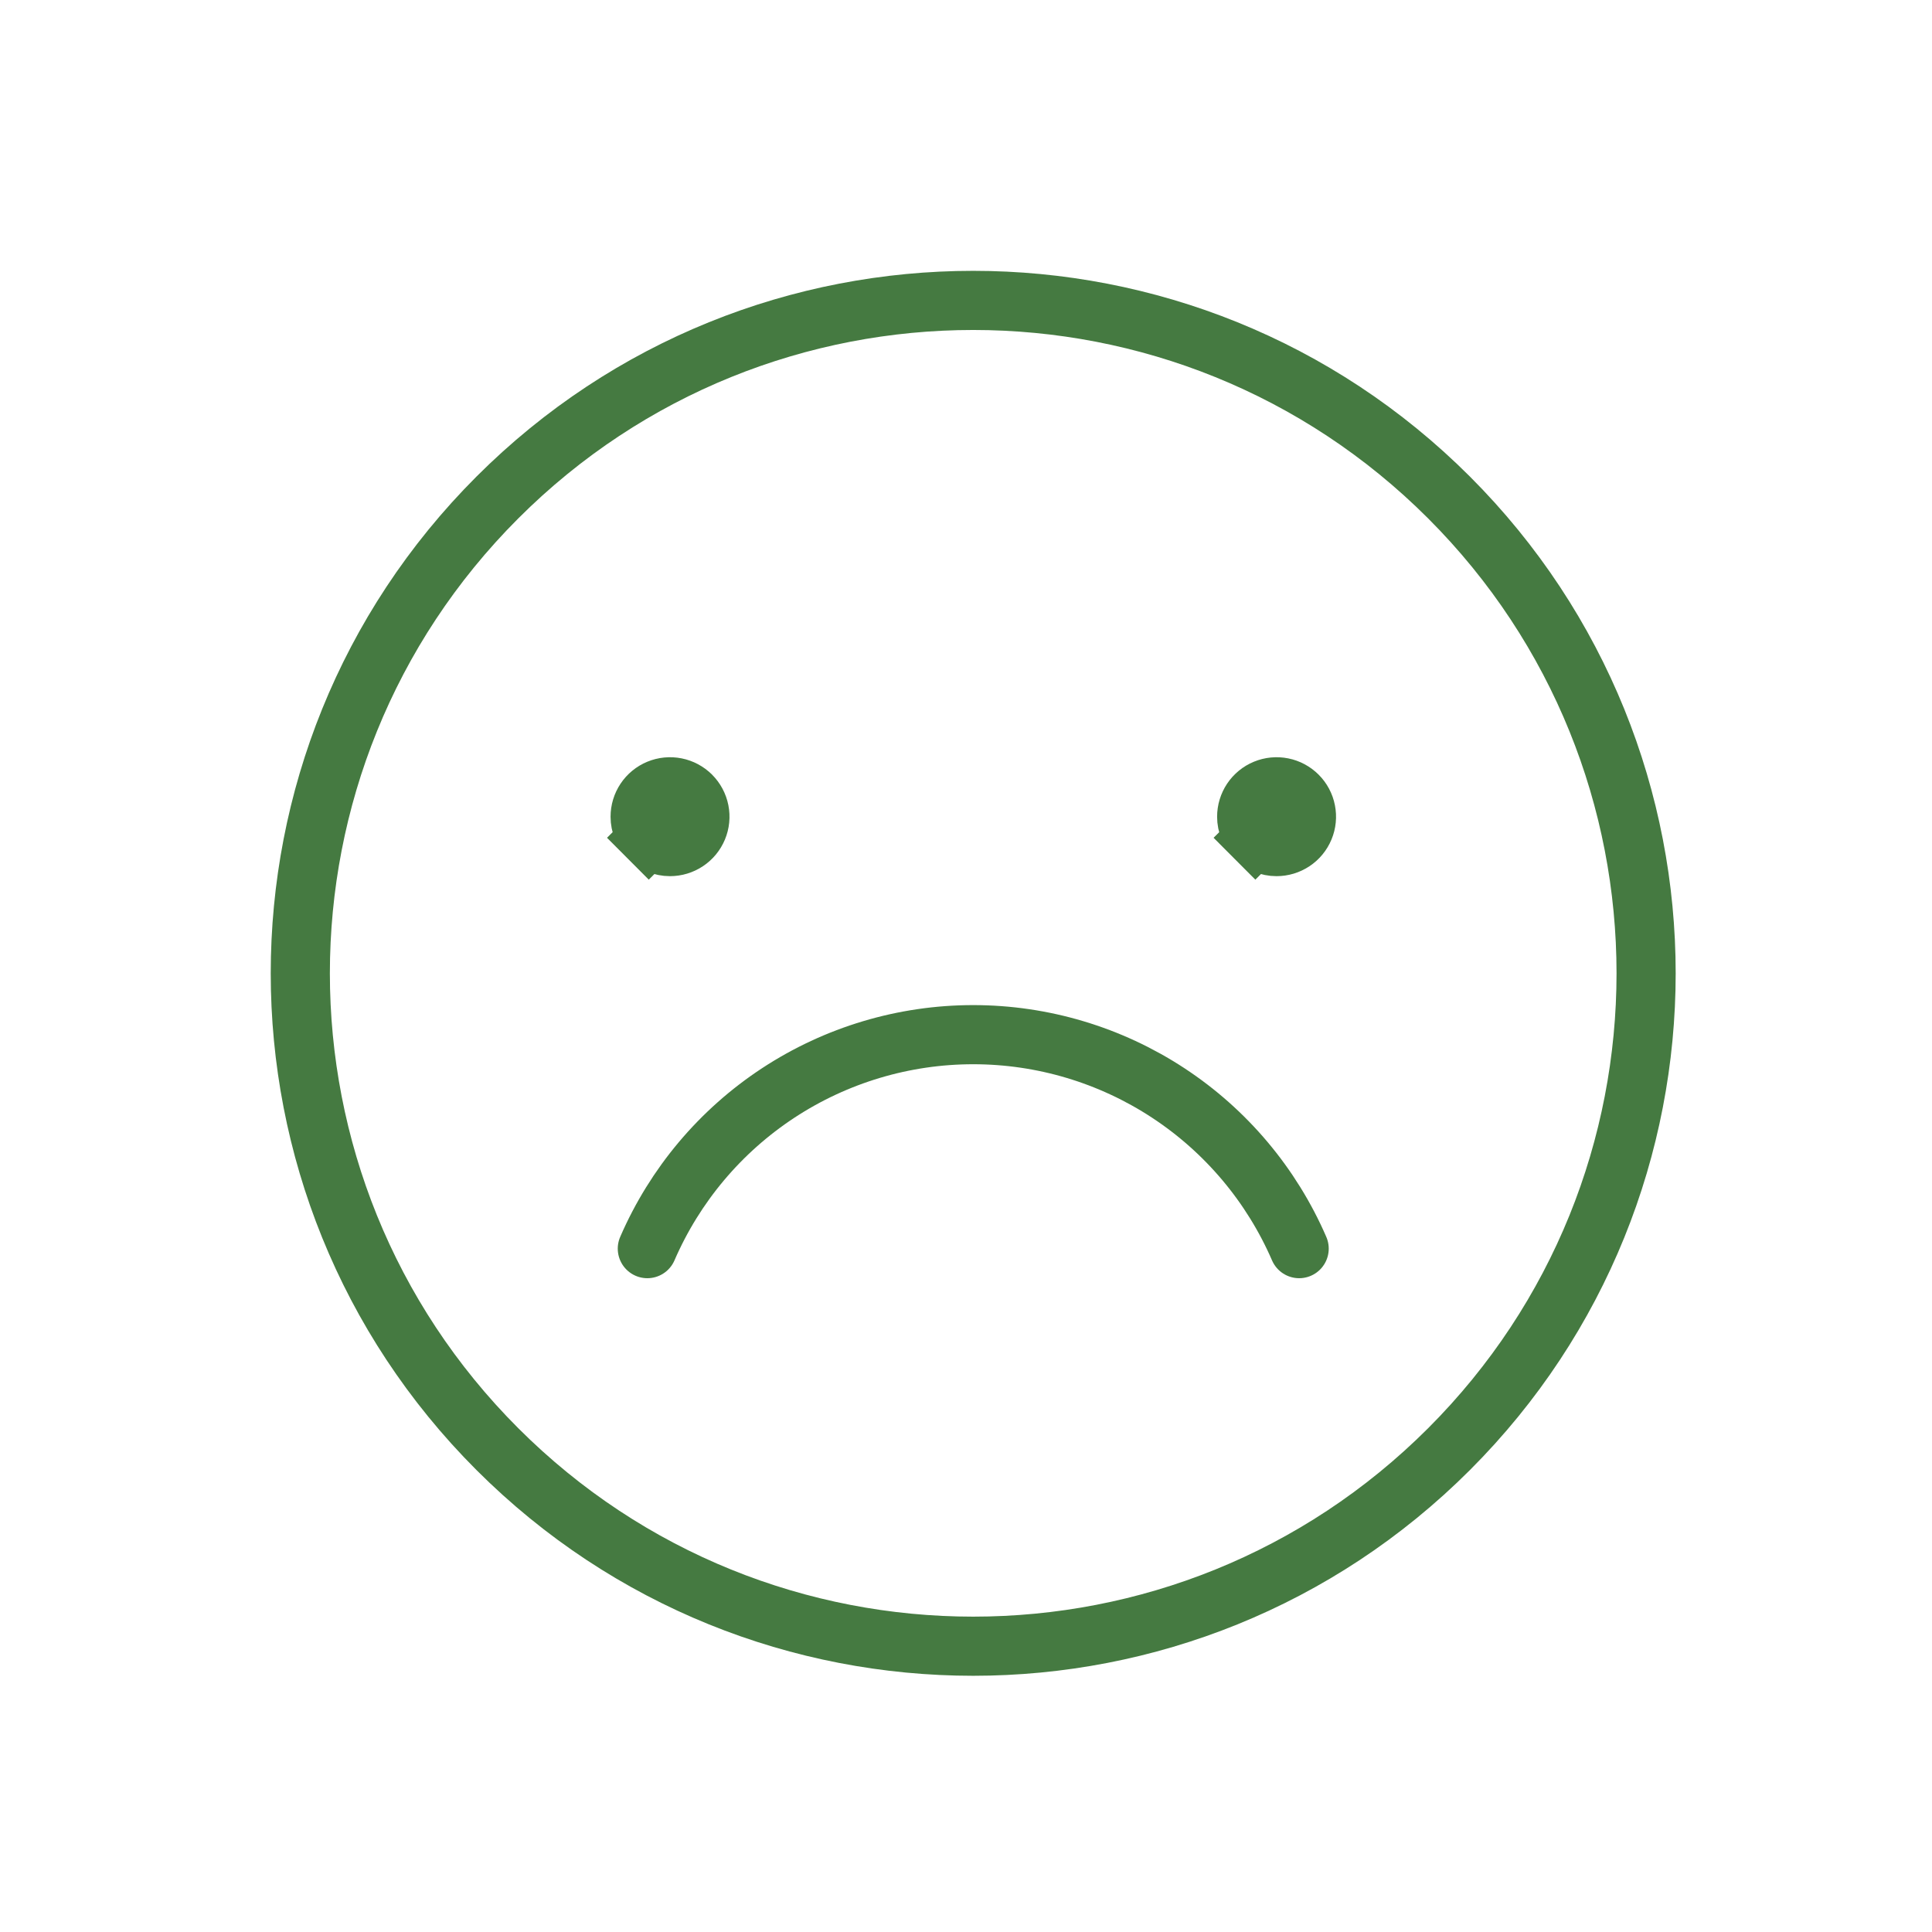
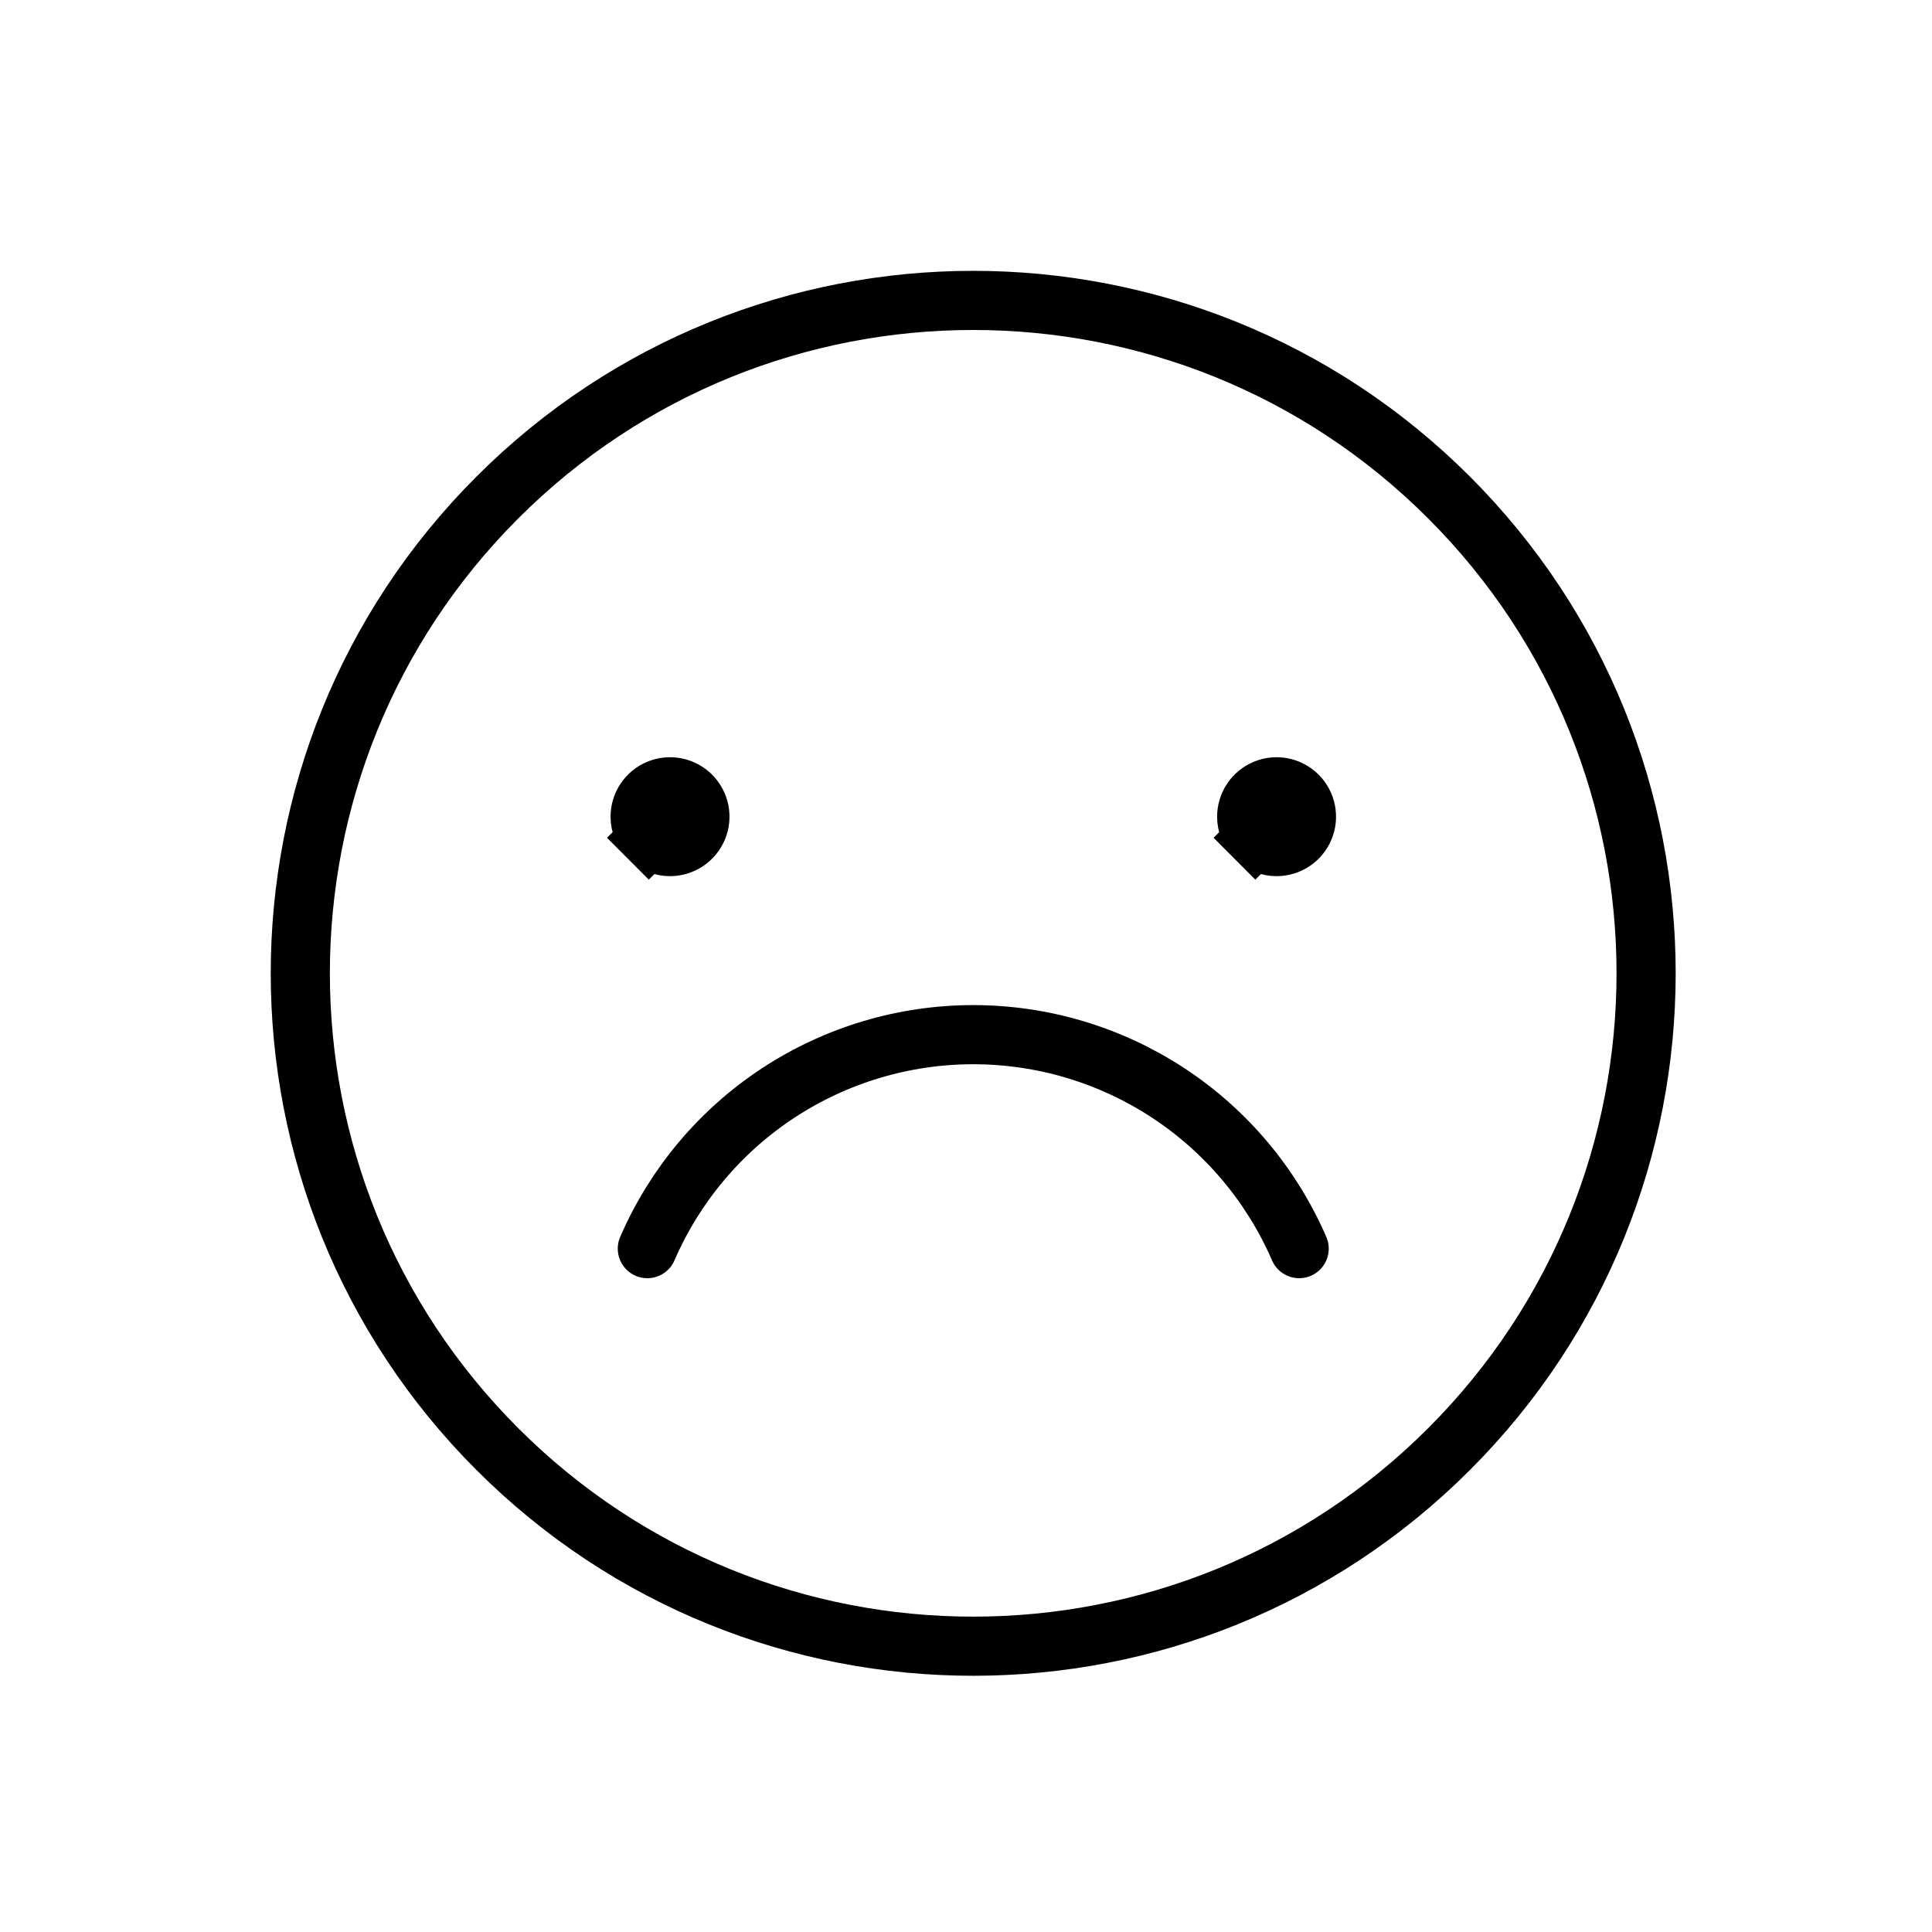
<svg xmlns="http://www.w3.org/2000/svg" width="100%" height="100%" viewBox="0 0 72 72" fill="none" testId="unhappy" id="unhappy">
-   <path d="M54.001 54.005C63.794 44.212 63.794 28.334 54.001 18.54C44.207 8.747 28.329 8.747 18.536 18.54C8.743 28.334 8.743 44.212 18.536 54.005C28.329 63.798 44.207 63.798 54.001 54.005Z" stroke="#457A41" stroke-width="2.204" stroke-linecap="round" stroke-linejoin="round" />
-   <path d="M23.856 30.438H23.856V30.436C23.856 30.215 23.921 30 24.044 29.816C24.166 29.633 24.34 29.49 24.544 29.406C24.748 29.322 24.972 29.3 25.188 29.343C25.404 29.386 25.603 29.493 25.759 29.649C25.914 29.805 26.02 30.003 26.063 30.22C26.106 30.436 26.083 30.66 25.999 30.863C25.914 31.067 25.771 31.241 25.587 31.363C25.404 31.485 25.188 31.55 24.968 31.55L24.966 31.55C24.82 31.55 24.675 31.521 24.541 31.465C24.406 31.409 24.283 31.327 24.18 31.224L23.4 32.002L24.18 31.224C24.077 31.121 23.995 30.998 23.94 30.863C23.884 30.728 23.856 30.584 23.856 30.438Z" fill="#457A41" stroke="#457A41" stroke-width="2.204" />
-   <path d="M46.46 30.438H46.46V30.436C46.46 30.215 46.526 30 46.648 29.816C46.771 29.633 46.945 29.49 47.149 29.406C47.352 29.322 47.577 29.3 47.793 29.343C48.009 29.386 48.207 29.493 48.363 29.649C48.519 29.805 48.625 30.003 48.667 30.22C48.71 30.436 48.688 30.66 48.603 30.863C48.519 31.067 48.375 31.241 48.192 31.363C48.008 31.485 47.793 31.55 47.572 31.55L47.57 31.55C47.424 31.55 47.28 31.521 47.145 31.465C47.01 31.409 46.888 31.327 46.785 31.224L46.005 32.002L46.785 31.224C46.682 31.121 46.6 30.998 46.544 30.863C46.489 30.728 46.46 30.584 46.46 30.438Z" fill="#457A41" stroke="#457A41" stroke-width="2.204" />
-   <path d="M24.124 46.533C25.15 44.164 26.847 42.147 29.005 40.73C31.163 39.314 33.688 38.559 36.27 38.559C38.851 38.559 41.377 39.314 43.535 40.73C45.693 42.147 47.389 44.164 48.416 46.533" stroke="#457A41" stroke-width="2.204" stroke-linecap="round" stroke-linejoin="round" />
+   <path d="M54.001 54.005C63.794 44.212 63.794 28.334 54.001 18.54C44.207 8.747 28.329 8.747 18.536 18.54C8.743 28.334 8.743 44.212 18.536 54.005C28.329 63.798 44.207 63.798 54.001 54.005Z" stroke="currentColor" stroke-width="2.204" stroke-linecap="round" stroke-linejoin="round" />
+   <path d="M23.856 30.438H23.856V30.436C23.856 30.215 23.921 30 24.044 29.816C24.166 29.633 24.34 29.49 24.544 29.406C24.748 29.322 24.972 29.3 25.188 29.343C25.404 29.386 25.603 29.493 25.759 29.649C25.914 29.805 26.02 30.003 26.063 30.22C26.106 30.436 26.083 30.66 25.999 30.863C25.914 31.067 25.771 31.241 25.587 31.363C25.404 31.485 25.188 31.55 24.968 31.55L24.966 31.55C24.82 31.55 24.675 31.521 24.541 31.465C24.406 31.409 24.283 31.327 24.18 31.224L23.4 32.002L24.18 31.224C24.077 31.121 23.995 30.998 23.94 30.863C23.884 30.728 23.856 30.584 23.856 30.438Z" fill="currentColor" stroke="currentColor" stroke-width="2.204" />
+   <path d="M46.46 30.438H46.46V30.436C46.46 30.215 46.526 30 46.648 29.816C46.771 29.633 46.945 29.49 47.149 29.406C47.352 29.322 47.577 29.3 47.793 29.343C48.009 29.386 48.207 29.493 48.363 29.649C48.519 29.805 48.625 30.003 48.667 30.22C48.71 30.436 48.688 30.66 48.603 30.863C48.519 31.067 48.375 31.241 48.192 31.363C48.008 31.485 47.793 31.55 47.572 31.55L47.57 31.55C47.424 31.55 47.28 31.521 47.145 31.465C47.01 31.409 46.888 31.327 46.785 31.224L46.005 32.002L46.785 31.224C46.682 31.121 46.6 30.998 46.544 30.863C46.489 30.728 46.46 30.584 46.46 30.438Z" fill="currentColor" stroke="currentColor" stroke-width="2.204" />
+   <path d="M24.124 46.533C25.15 44.164 26.847 42.147 29.005 40.73C31.163 39.314 33.688 38.559 36.27 38.559C38.851 38.559 41.377 39.314 43.535 40.73C45.693 42.147 47.389 44.164 48.416 46.533" stroke="currentColor" stroke-width="2.204" stroke-linecap="round" stroke-linejoin="round" />
</svg>
